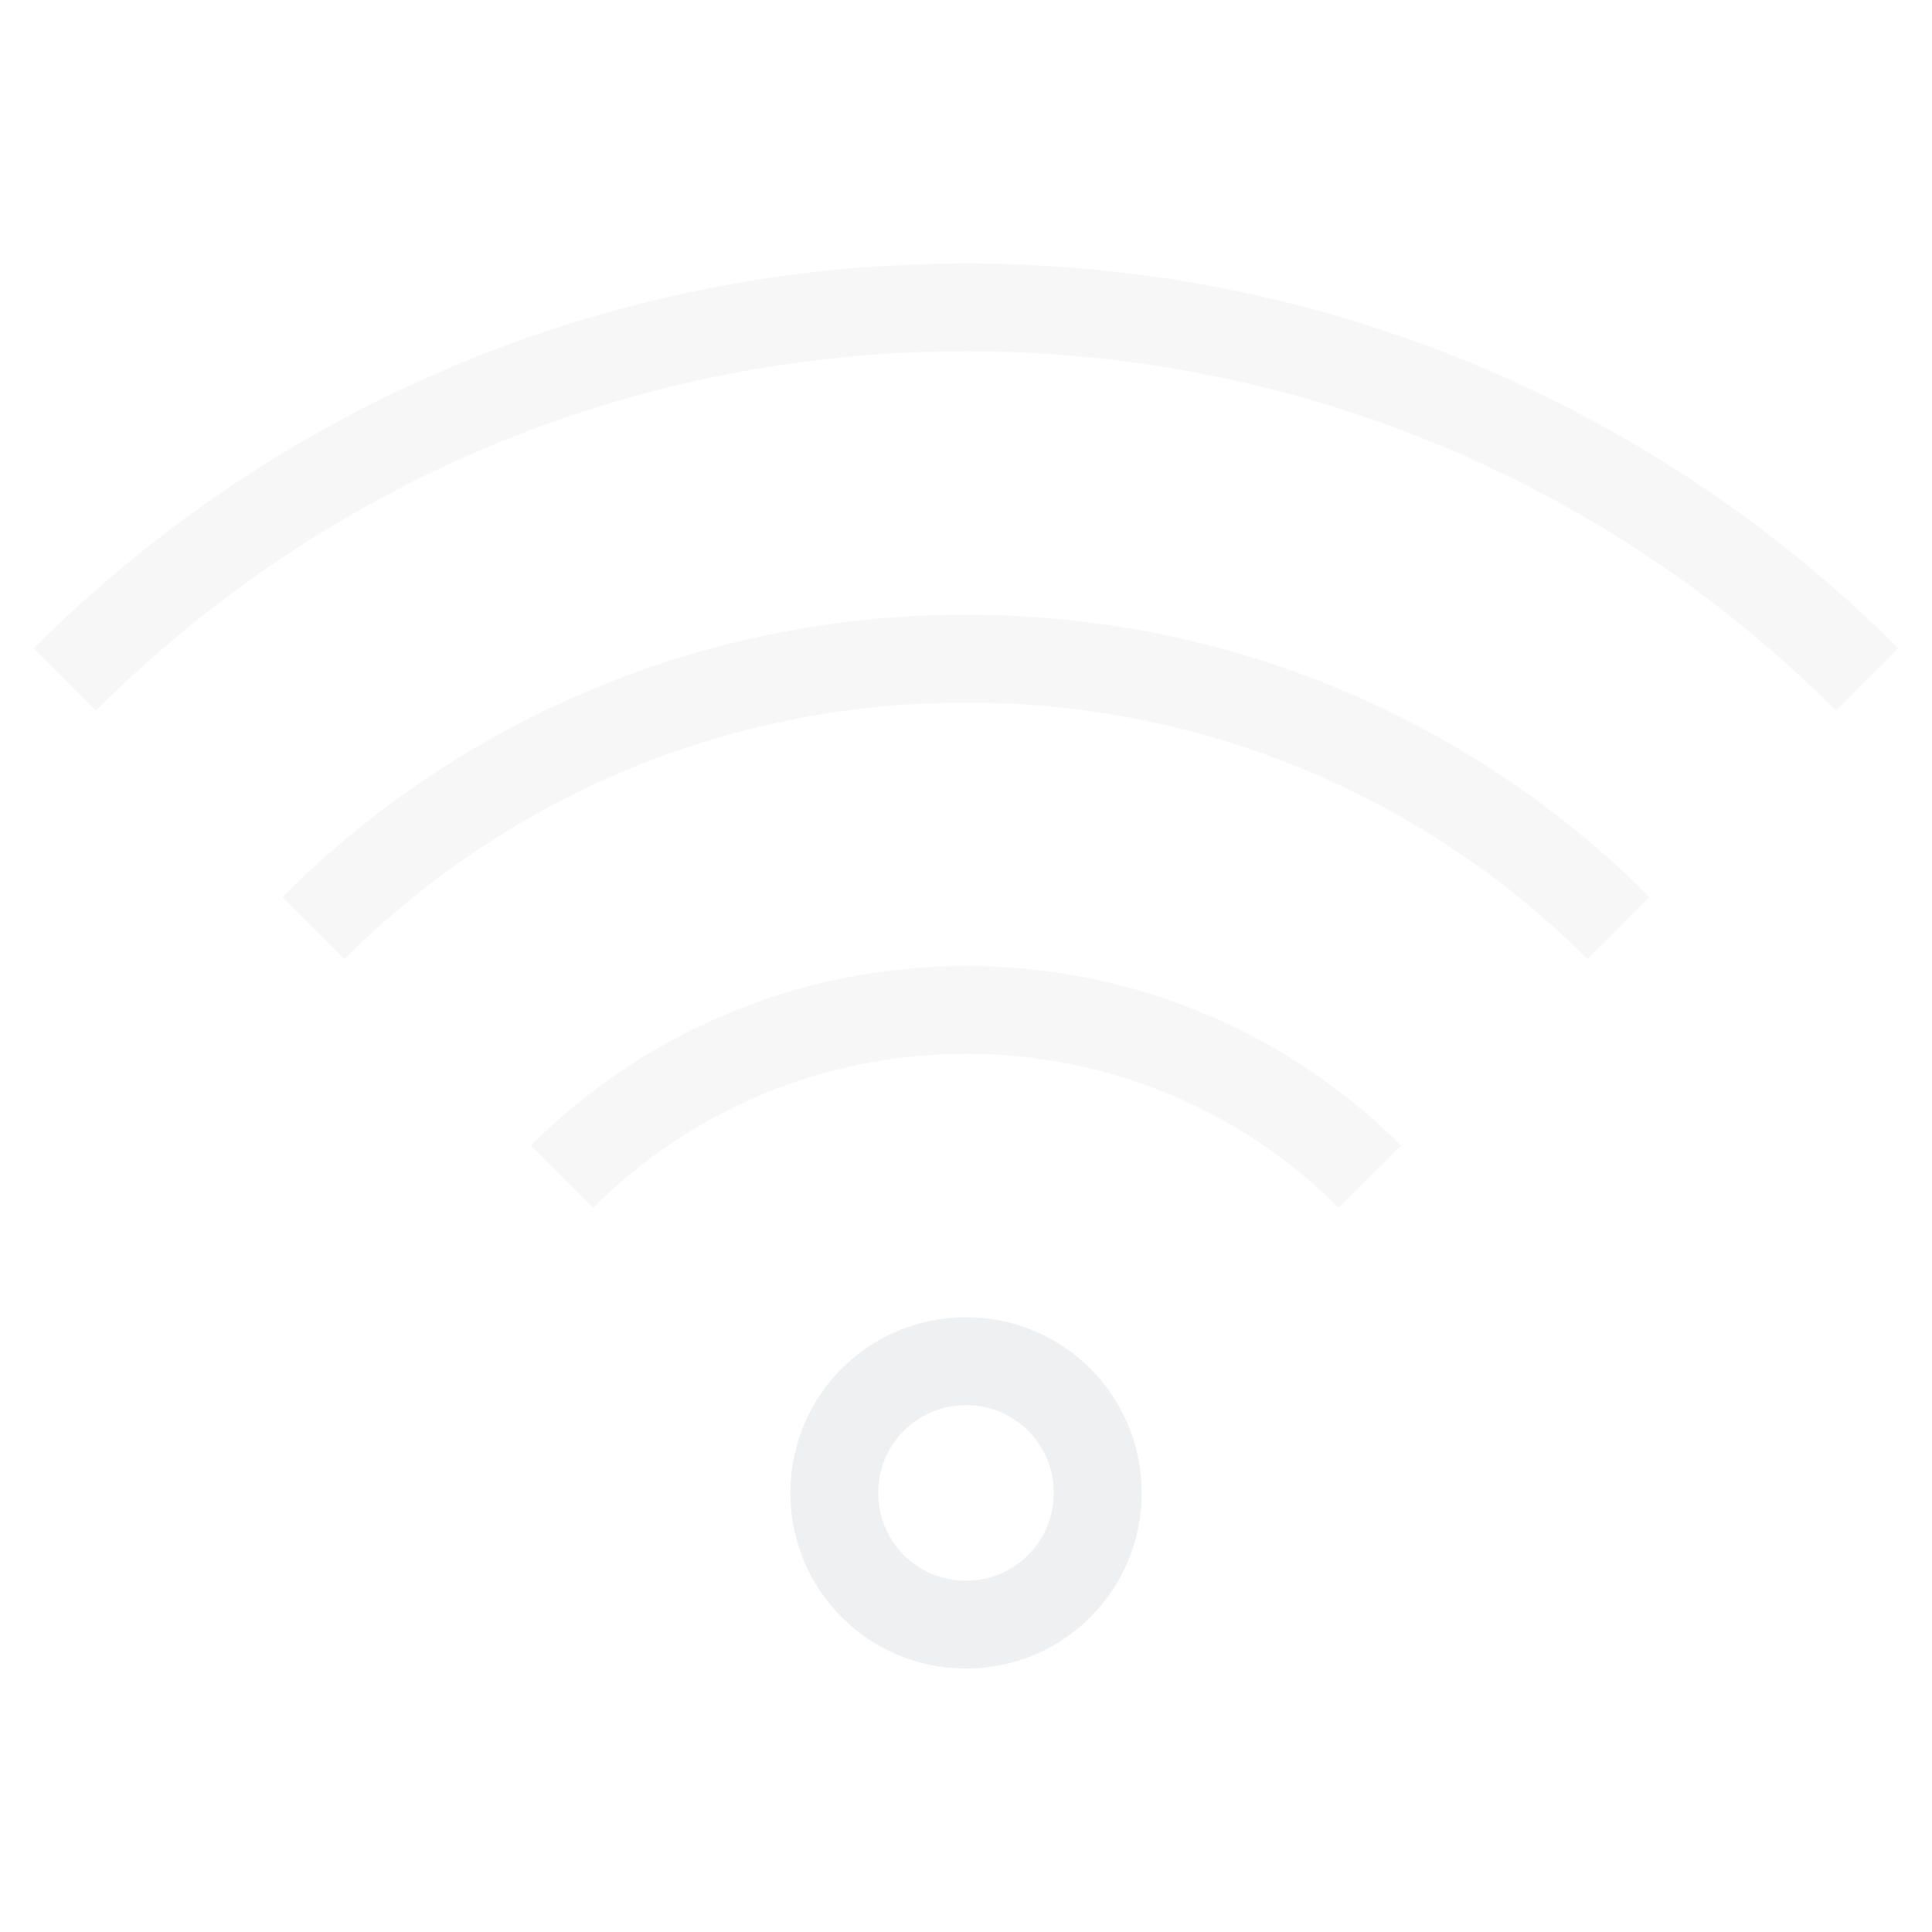
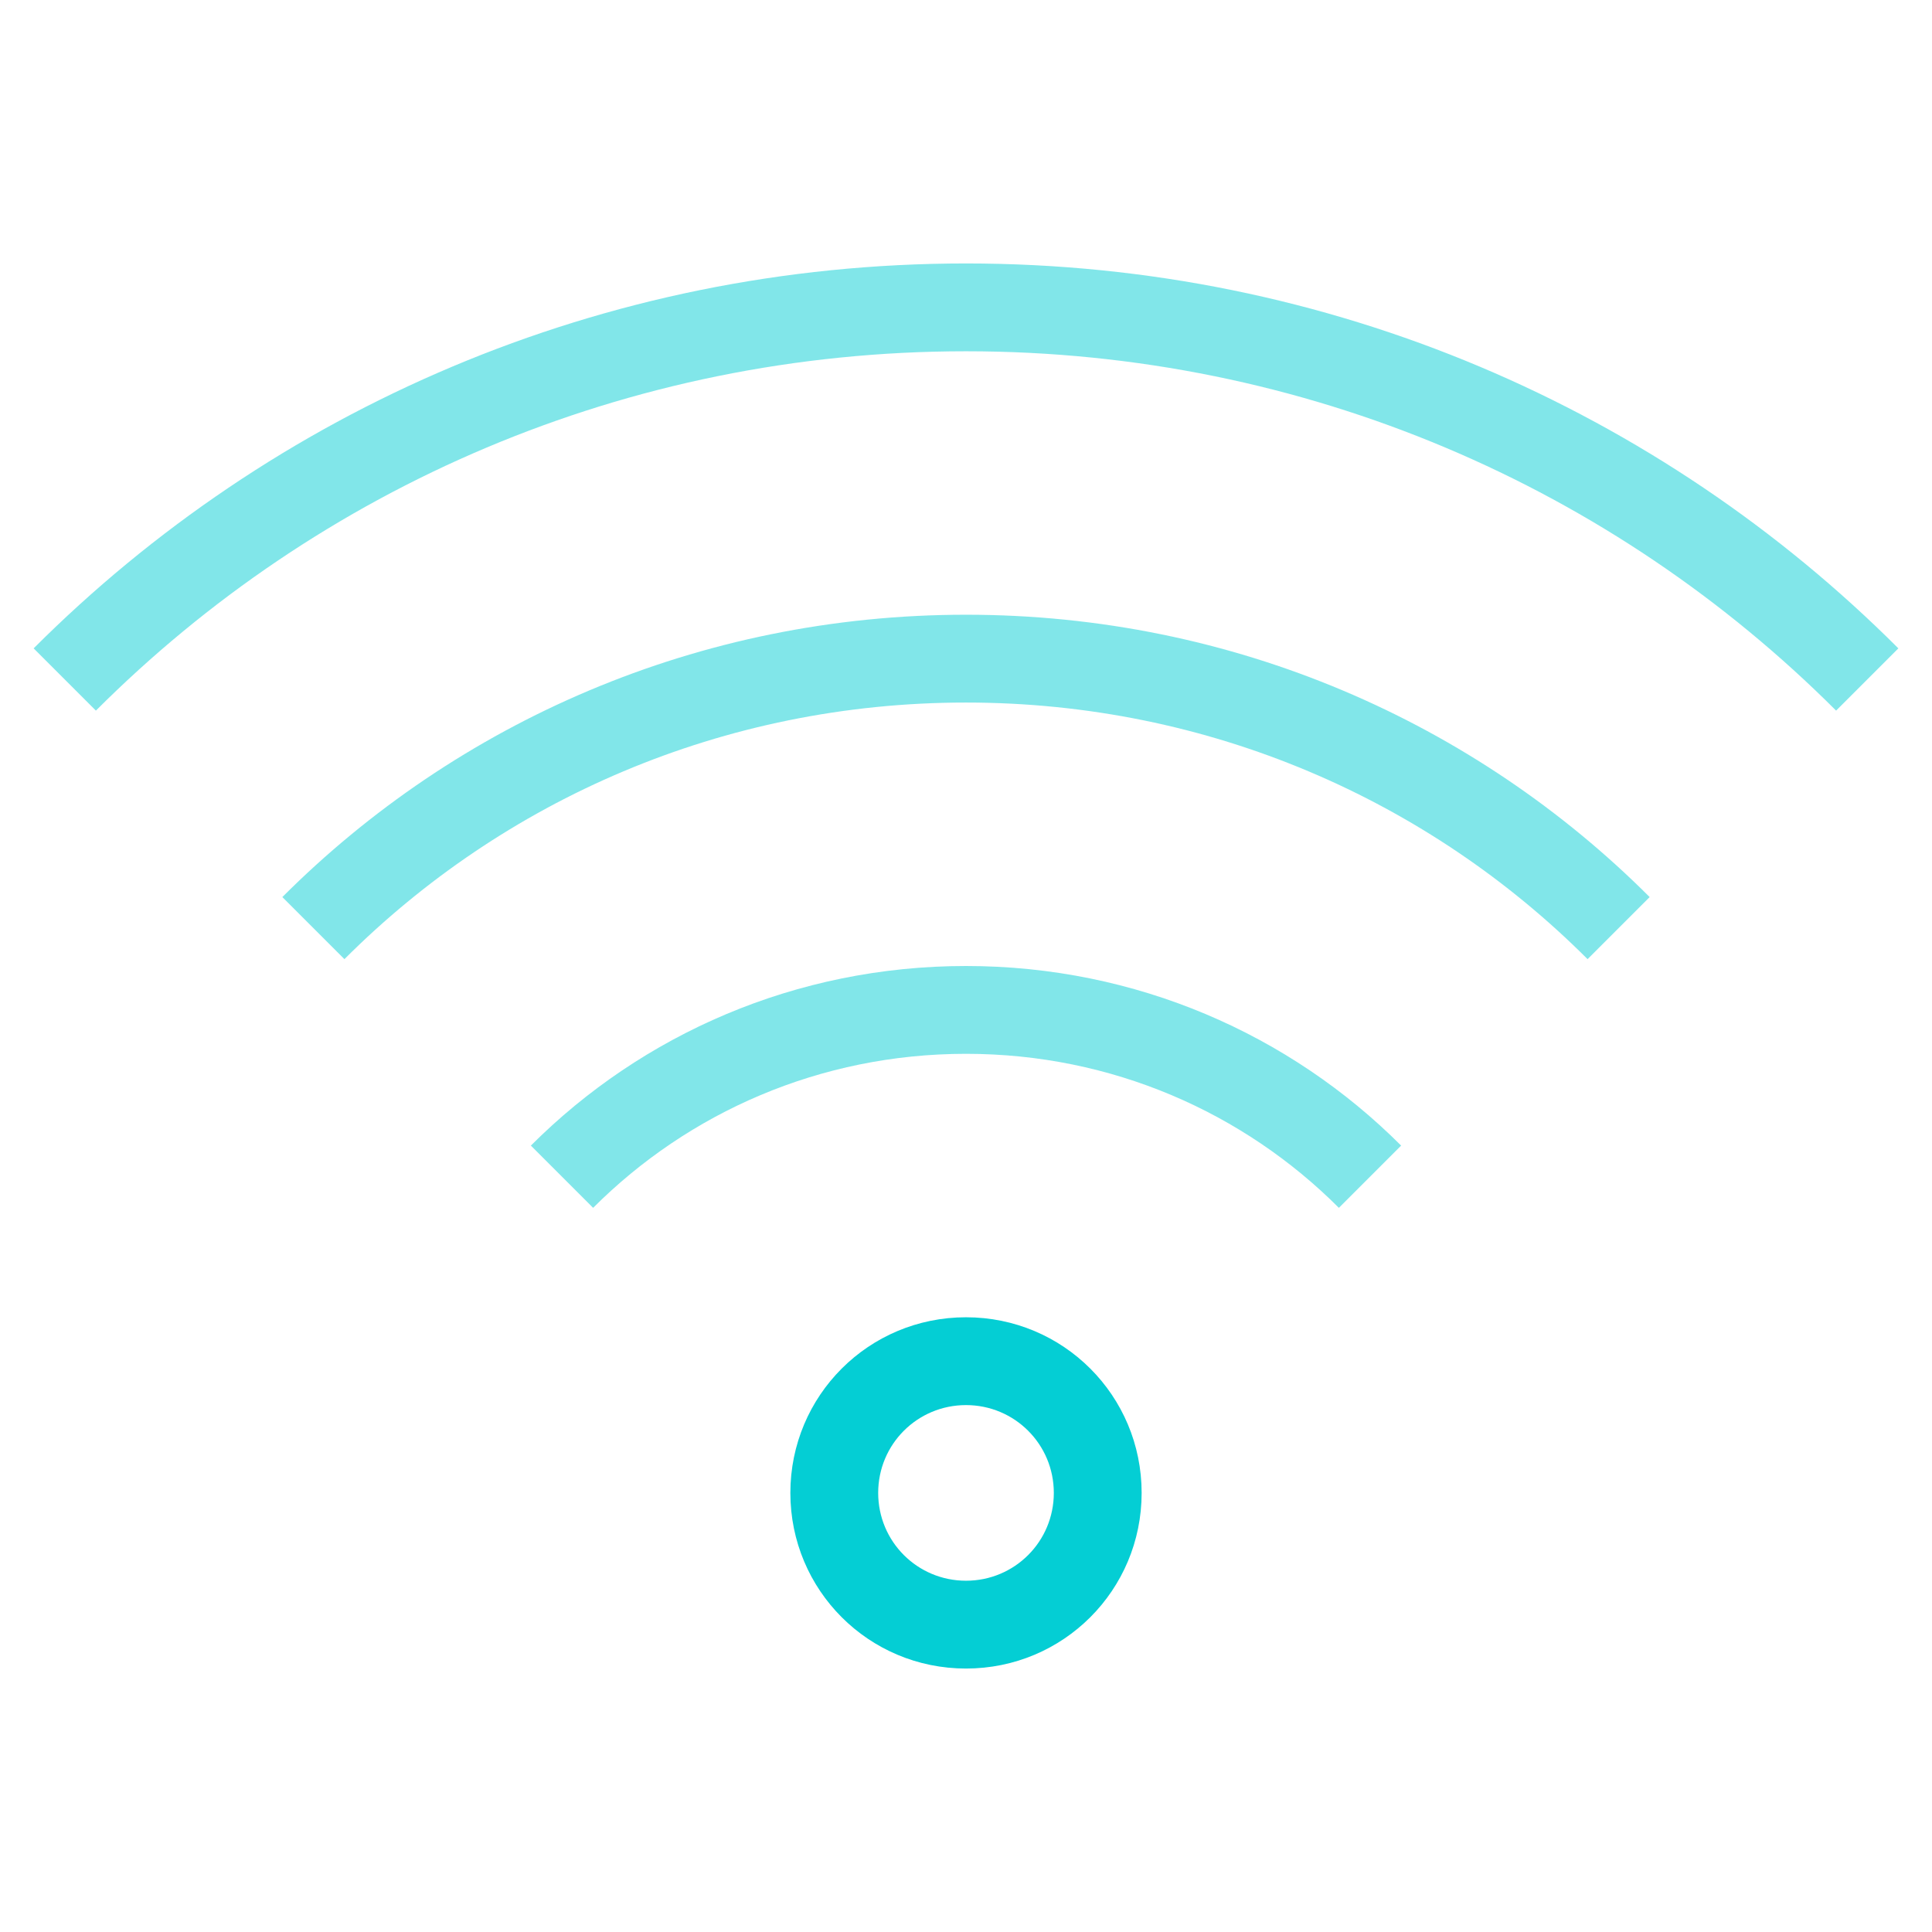
- <svg xmlns="http://www.w3.org/2000/svg" viewBox="0 0 22 22">
+ <svg xmlns="http://www.w3.org/2000/svg" id="svg1177" version="1.1" viewBox="0 0 22 22">
  <defs id="defs3051">
-     <style type="text/css" id="current-color-scheme">
+     <style id="current-color-scheme" type="text/css">
      .ColorScheme-Text {
        color:#eff0f1;
      }
      </style>
  </defs>
-   <path style="opacity:1;fill:currentColor;fill-opacity:1;stroke:none" d="M 11 15 C 9.892 15 9 15.892 9 17 C 9 18.108 9.892 19 11 19 C 12.108 19 13 18.108 13 17 C 13 15.892 12.108 15 11 15 z M 11 16 C 11.554 16 12 16.446 12 17 C 12 17.554 11.554 18 11 18 C 10.446 18 10 17.554 10 17 C 10 16.446 10.446 16 11 16 z " class="ColorScheme-Text" />
-   <path style="opacity:0.5;fill:currentColor;fill-opacity:1;stroke:none" d="M 11 3 C 6.845 3 3.094 4.672 0.383 7.383 L 1.092 8.092 C 3.622 5.561 7.122 4 11 4 C 14.878 4 18.378 5.561 20.908 8.092 L 21.617 7.383 C 18.906 4.672 15.155 3 11 3 z M 11 7 C 7.953 7 5.203 8.227 3.215 10.215 L 3.922 10.922 C 5.729 9.114 8.23 8 11 8 C 13.77 8 16.271 9.114 18.078 10.922 L 18.785 10.215 C 16.797 8.227 14.047 7 11 7 z M 11 11 C 9.061 11 7.31 11.78 6.045 13.045 L 6.754 13.754 C 7.838 12.669 9.338 12 11 12 C 12.662 12 14.162 12.669 15.246 13.754 L 15.955 13.045 C 14.69 11.78 12.939 11 11 11 z " class="ColorScheme-Text" />
+   <path id="path1173" class="ColorScheme-Text" d="M 11 15 C 9.892 15 9 15.892 9 17 C 9 18.108 9.892 19 11 19 C 12.108 19 13 18.108 13 17 C 13 15.892 12.108 15 11 15 z M 11 16 C 11.554 16 12 16.446 12 17 C 12 17.554 11.554 18 11 18 C 10.446 18 10 17.554 10 17 C 10 16.446 10.446 16 11 16 z " style="opacity:1;fill:#04ced4;fill-opacity:1;stroke:none" />
+   <path id="path1175" class="ColorScheme-Text" d="M 11 3 C 6.845 3 3.094 4.672 0.383 7.383 L 1.092 8.092 C 3.622 5.561 7.122 4 11 4 C 14.878 4 18.378 5.561 20.908 8.092 L 21.617 7.383 C 18.906 4.672 15.155 3 11 3 z M 11 7 C 7.953 7 5.203 8.227 3.215 10.215 L 3.922 10.922 C 5.729 9.114 8.23 8 11 8 C 13.77 8 16.271 9.114 18.078 10.922 L 18.785 10.215 C 16.797 8.227 14.047 7 11 7 z M 11 11 C 9.061 11 7.31 11.78 6.045 13.045 L 6.754 13.754 C 7.838 12.669 9.338 12 11 12 C 12.662 12 14.162 12.669 15.246 13.754 L 15.955 13.045 C 14.69 11.78 12.939 11 11 11 z " style="opacity:0.5;fill:#04ced4;fill-opacity:1;stroke:none" />
</svg>
